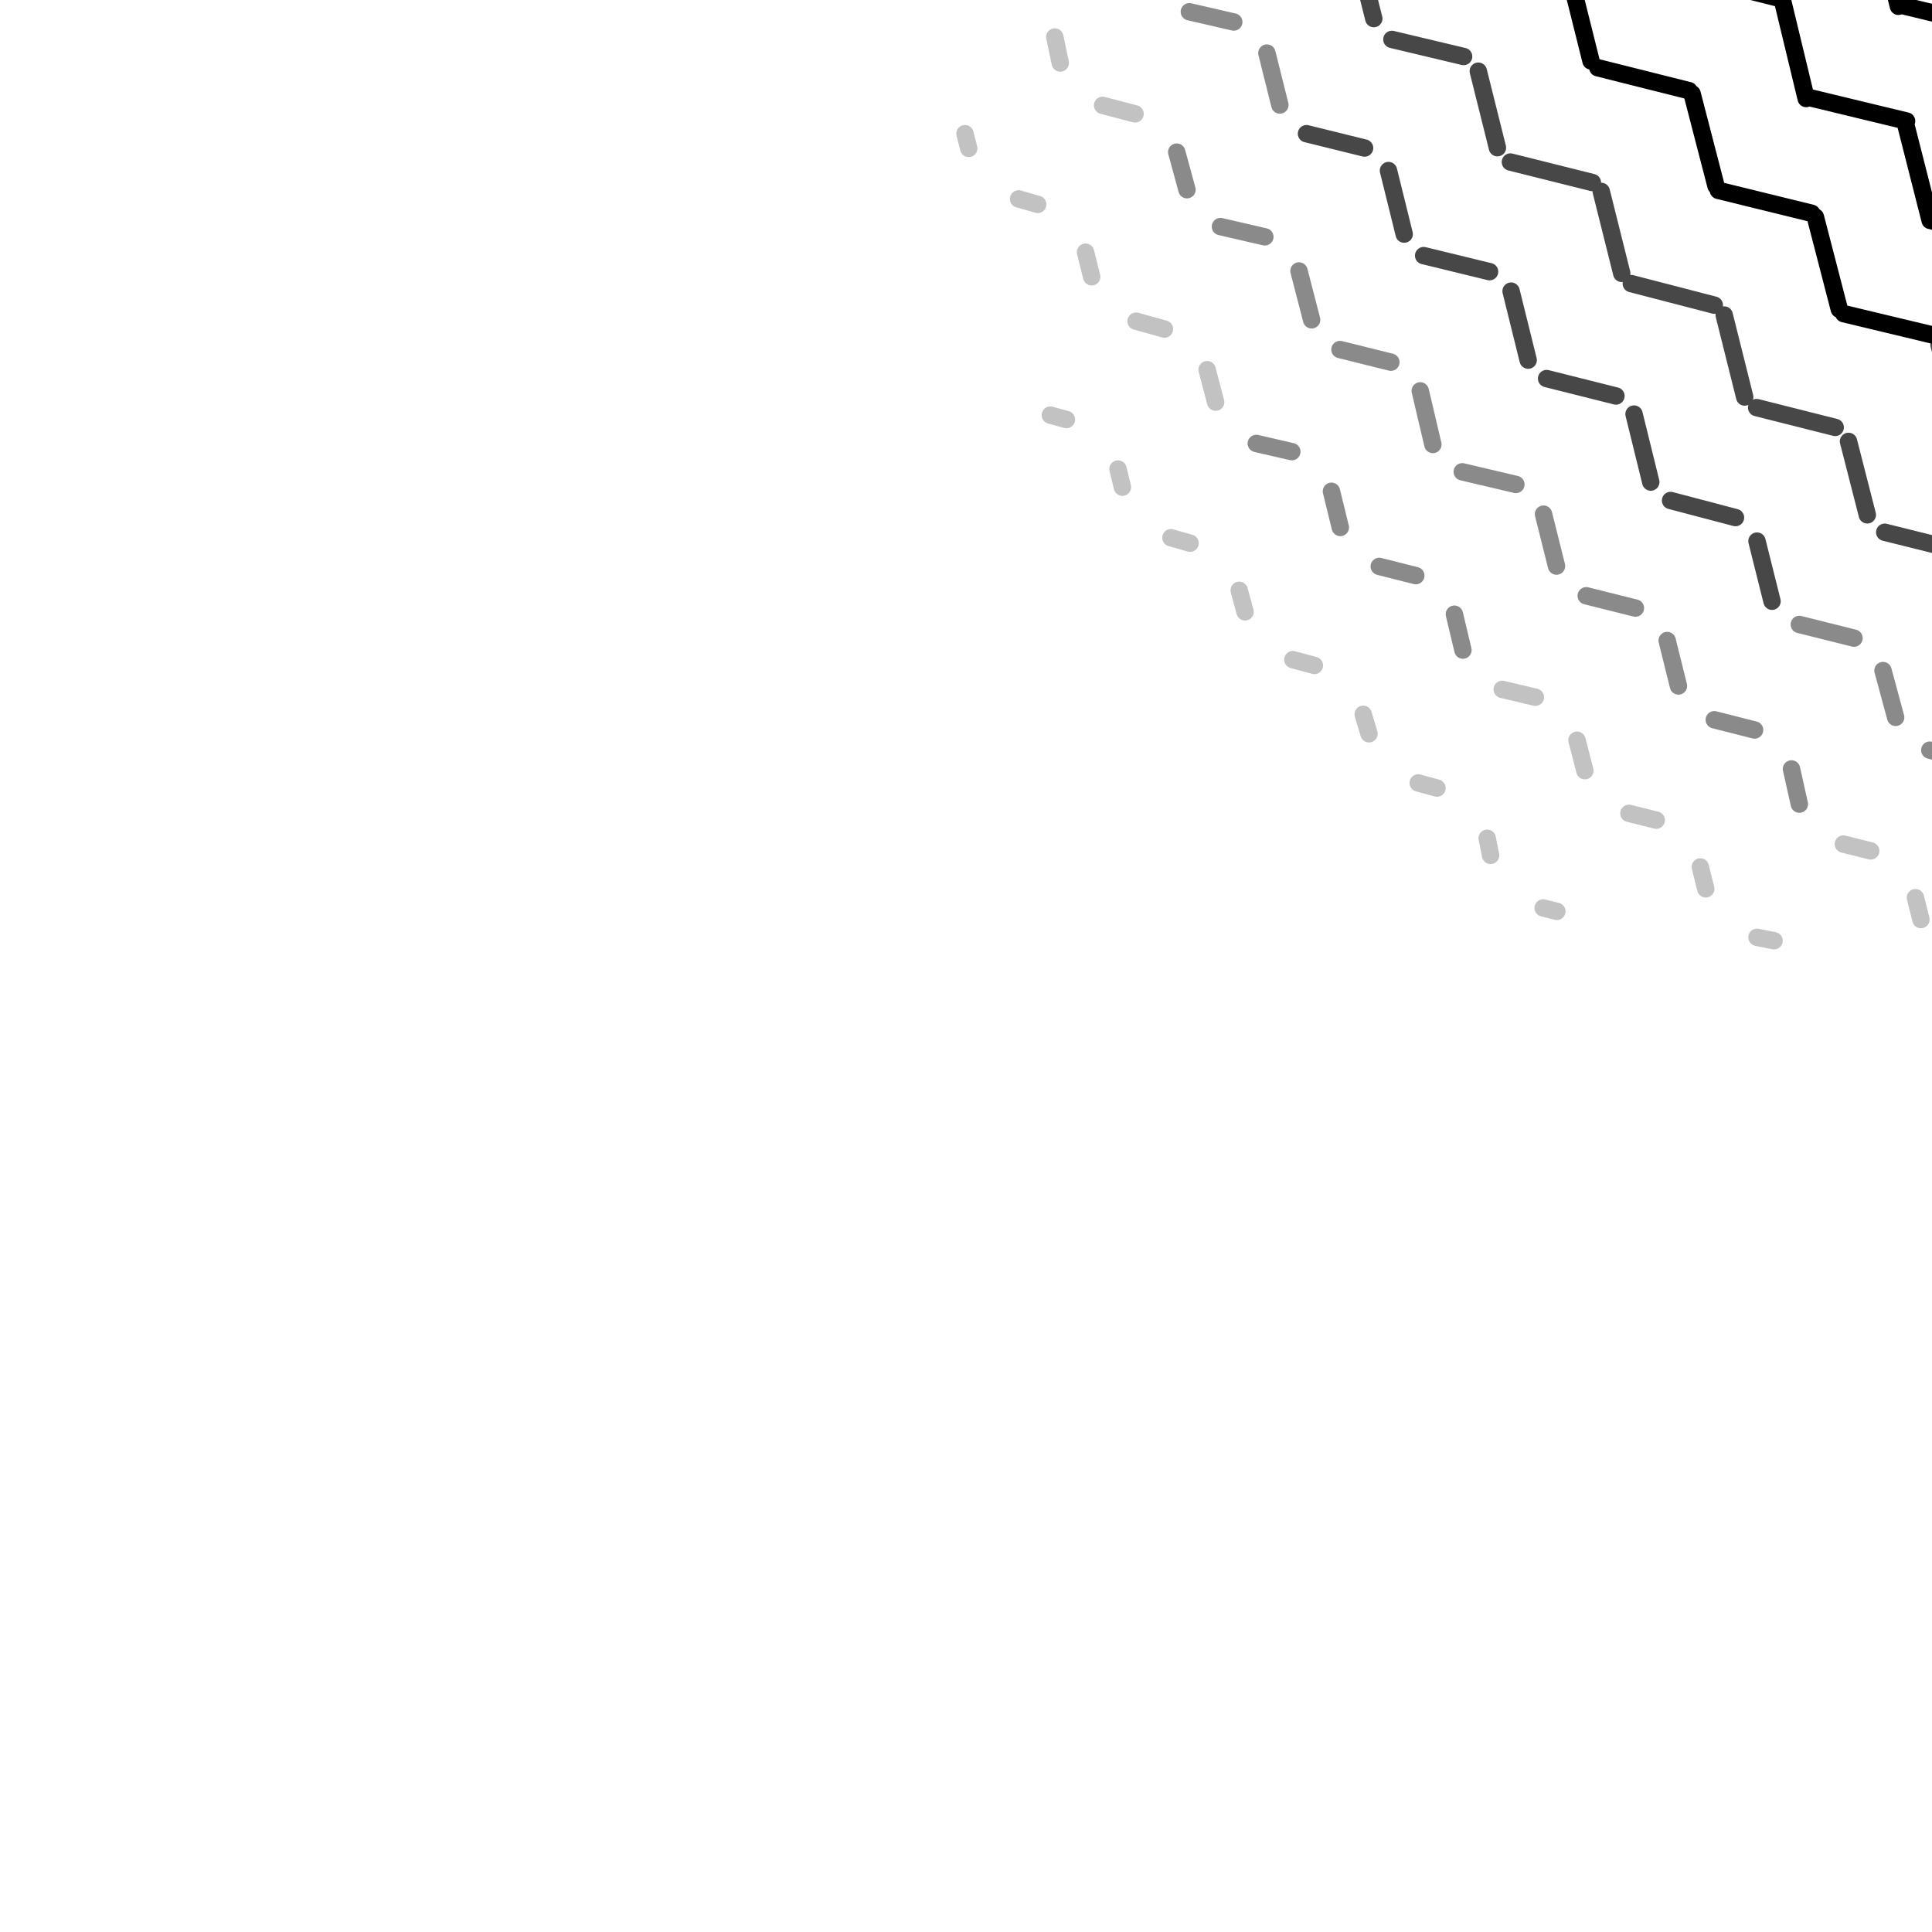
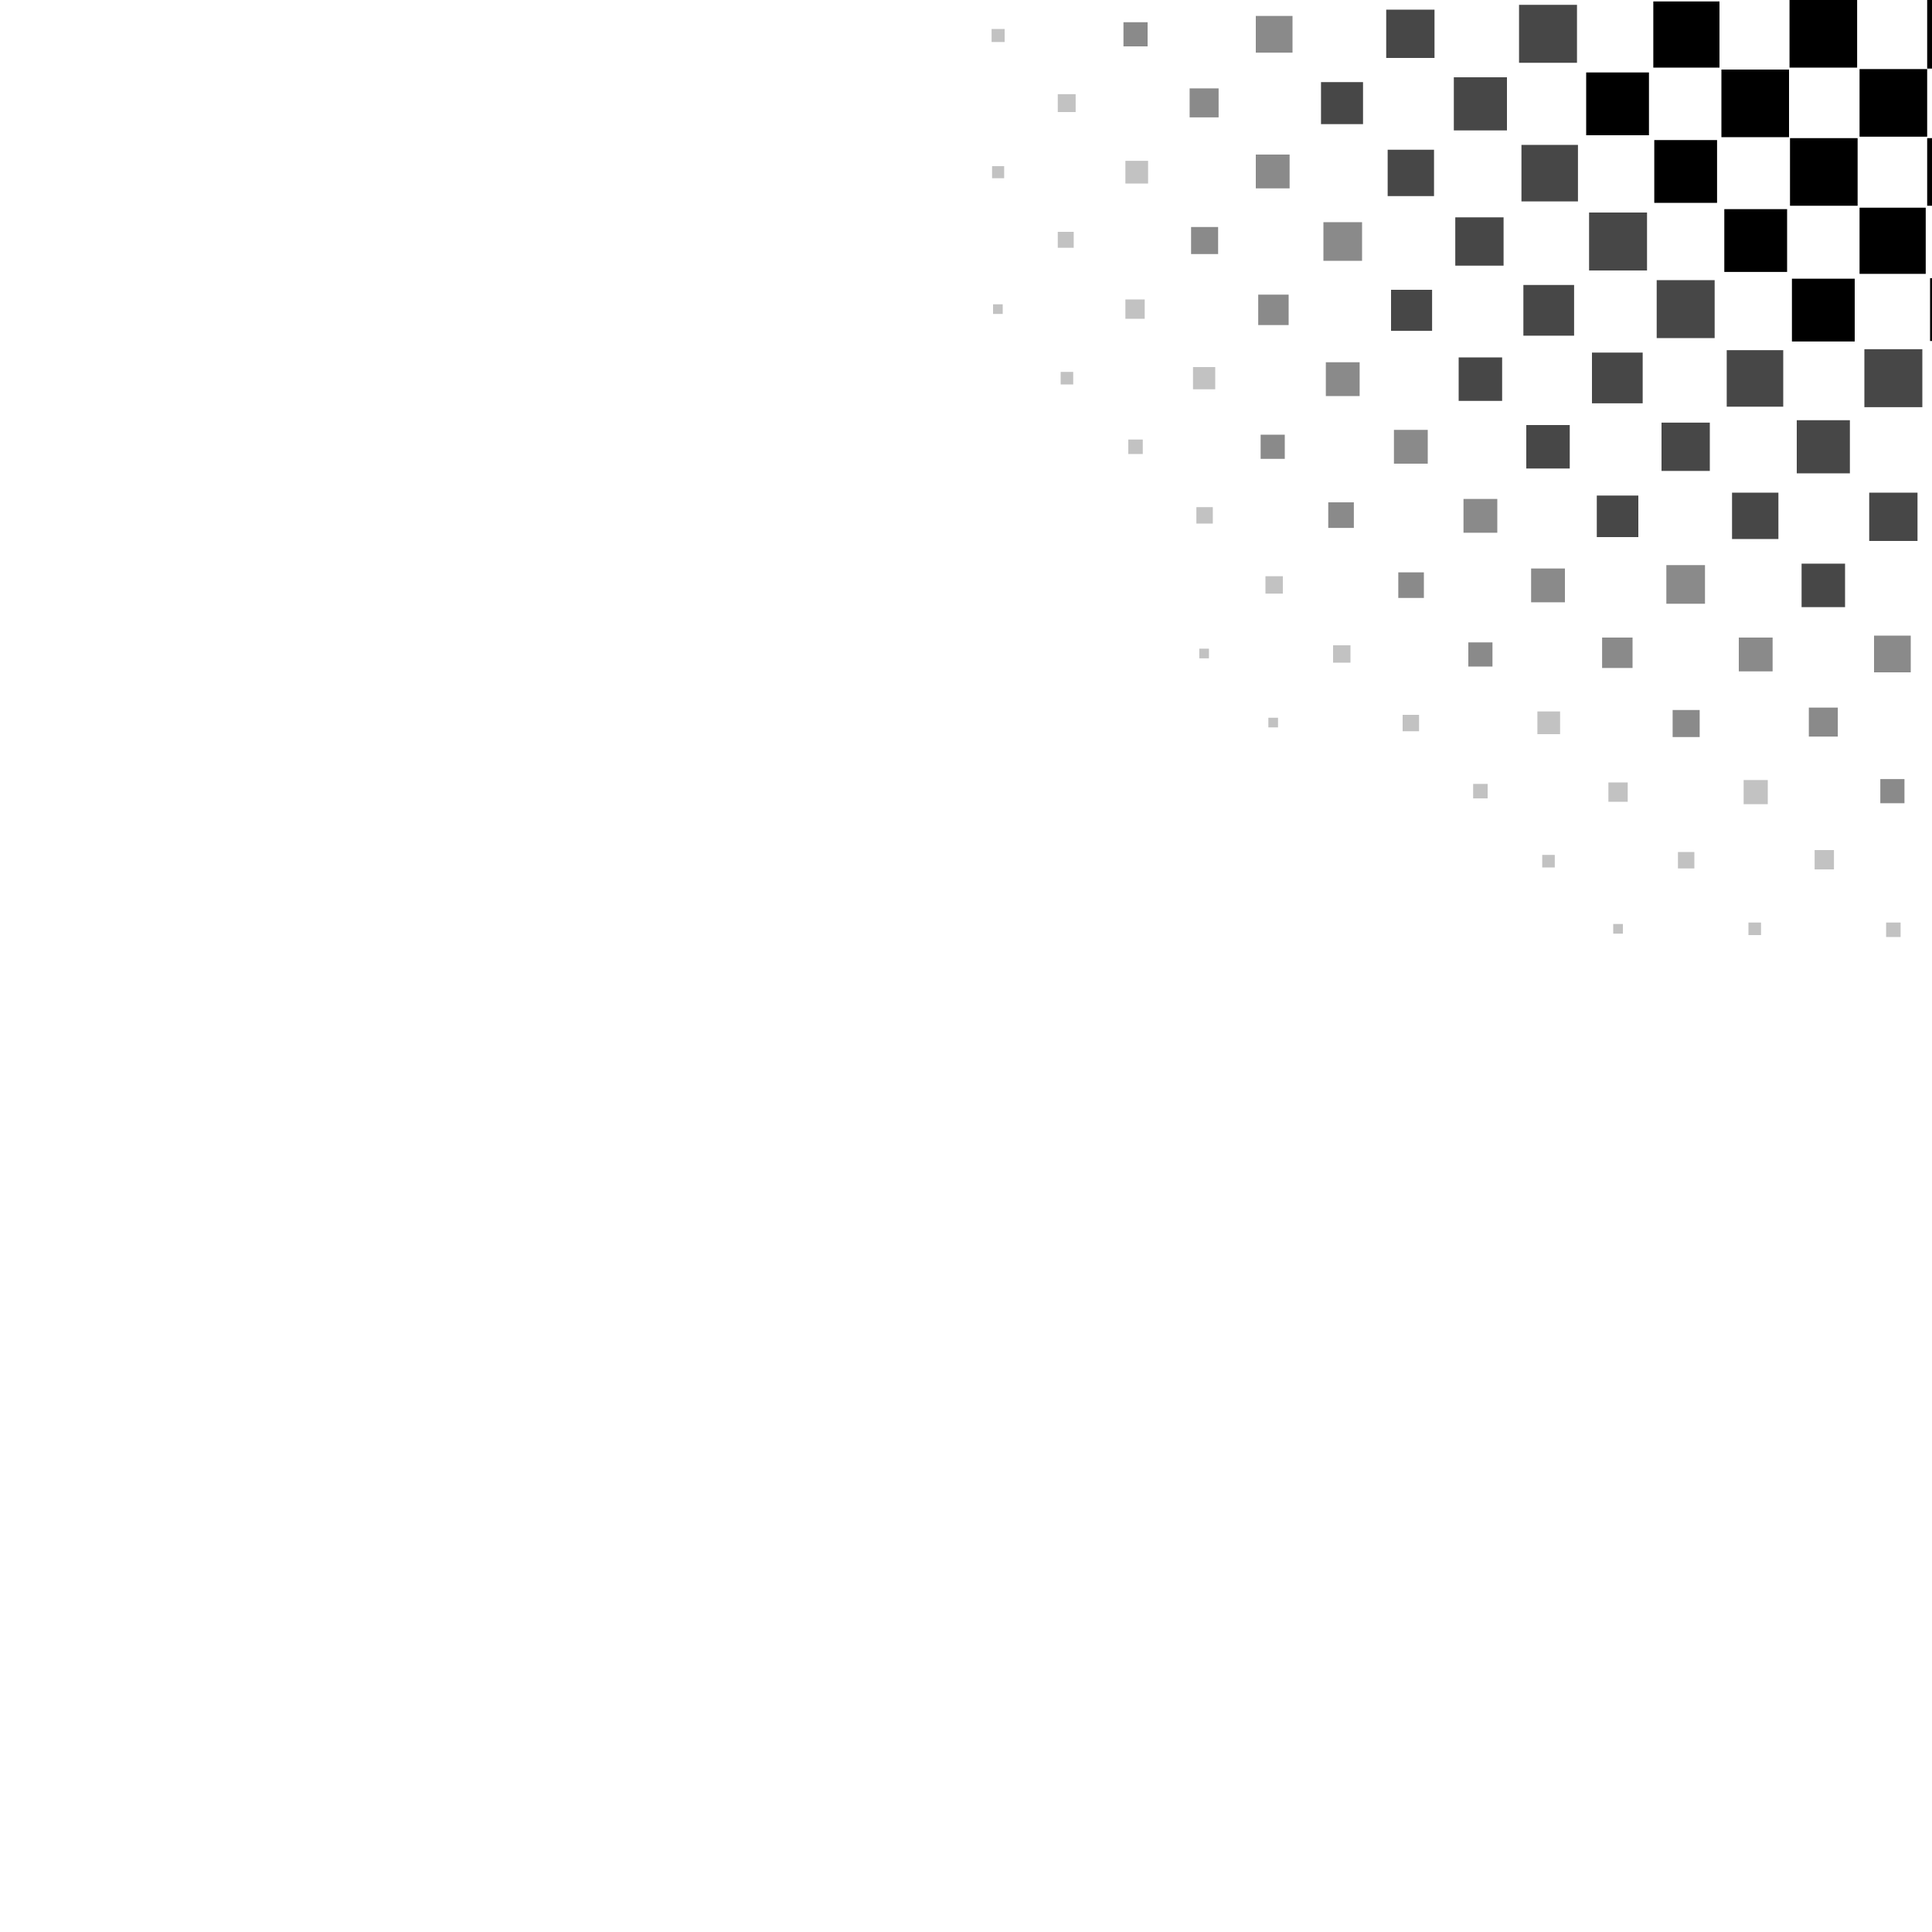
<svg xmlns="http://www.w3.org/2000/svg" viewBox="0 0 400 400" width="400" height="400" aria-hidden="true">
  <defs>
    <clipPath id="wq">
      <rect width="400" height="400" />
    </clipPath>
  </defs>
  <g clip-path="url(#wq)">
-     <g transform="rotate(45 200 200)">
-       <path d="M125 -105l16 -9.6M142.6 -115l17 10M160.3 -104.5l17.7 -10.6M178 -115l18 11M196 -104.4l18 -11M214 -115l18 10.7M232.5 -104.6l17.4 -10.4M251 -115l16.5 10M125 -78l16.4 -10M142.5 -88l17.4 10.4M160 -77.5l18 -11M178 -88l18 11M196 -77.4l18 -11M214 -88l18 11M232.3 -77.5l17.7 -10.6M250.7 -88l17 10M269.4 -78l15.6 -9.4M125 -51l16 -9.6M142.6 -61l17 10M160.3 -50.5l17.7 -10.6M178 -61l18 11M196 -50.4l18 -11M214 -61l18 10.7M232.5 -50.6l17.4 -10.4M251 -61l16.5 10M143 -33.6l16 9.6M161 -24l16.7 -10M178.6 -34l17 10M196.6 -23.7l17 -10.3M214.7 -34l17 10M233 -24l16.3 -10" fill="none" stroke="currentColor" stroke-width="3.6" stroke-linecap="round" />
-       <path d="M73.7 -113l11 6.6M90.7 -106l13 -7.7M108 -114l14.6 8.7M269.6 -105.3l15 -9M288.3 -114l13.6 8M307.3 -106.3l12 -7M73.5 -86l11.3 7M90.5 -79l13 -8M107.7 -87.3l15 9M288 -87l14 8.4M307 -79l12 -7.3M73.7 -59l11 6.6M90.7 -52l13 -7.7M108 -60l14.6 8.7M269.6 -51.3l15 -9M288.3 -60l13.6 8M307.3 -52.3l12 -7M91 -25.3l12 -7M108.4 -33l13.5 8M125.7 -24.4l15 -9M251.5 -33.4l15.3 9M270 -24.6l14 -8.5M289 -32.6l12.5 7.5M308 -25.6l11 -6.5M109.3 -5.4l11.7 7M126.7 2l13 -8M144 -6l14 8.4M162 2.6l15 -9M179.6 -6.4l15 9M197.5 2.7l15.3 -9M215.7 -6.3l15 9M234 2.5l14.4 -8.6M252.4 -6l13.5 8M271 2l12.3 -7.4M289.7 -5l11 6.5M128 28.3l10.6 -6.4M145.4 21.7l11.6 7M163 29l12 -7.3M181 21.4l12.6 7.6M199 29l12.7 -7.6M217 21.4l12.4 7.5M235 28.7l12 -7M253.6 22l11 6.6" fill="none" stroke="currentColor" stroke-width="3.6" stroke-linecap="round" opacity="0.72" />
-       <path d="M39.7 -112l7 4M56.7 -107l9 -5.4M326 -113l10 6M345 -107.5l8 -4.7M39.5 -85l7.3 4.4M56.5 -80l9.3 -5.6M326 -86l10 6M345 -80.4l8 -5M39.7 -58l7 4M56.7 -53l9 -5.4M326 -59l10 6M345 -53.5l8 -4.7M57 -26.4l8 -5M74 -32l10 6M326.7 -31.5l9 5.4M345.6 -26.7l7 -4M57.7 0l7 -4M75 -4.4l8.5 5M92 1l10 -6M308.5 1l9.3 -5.6M327.4 -4l7.6 4.5M76 23l6.7 4M93 27.6l8 -5M110.4 22.3l9.5 5.7M272 28l10 -6M291 22.5l8.7 5M309.5 27.3l7.3 -4.4M111.7 50l7 4M129 54.5l8 -5M147 49.5l9 5.3M164.5 55l9.3 -5.6M182.3 49.3l9.7 6M200.3 55l9.7 -6M218.4 49.3l9.5 5.7M236.6 55l9 -5.4M255 49.7l8.3 5M273.5 54.4l7.4 -4.4M292 50.3l6.3 4M166 81l6.4 -4M184 77l6.6 4M202 81l6.7 -4M220 77l6.5 4" fill="none" stroke="currentColor" stroke-width="3.6" stroke-linecap="round" opacity="0.46" />
-       <path d="M5.5 -111l3.3 2M22.6 -108.3l5 -3M364 -111.6l6 3.5M383 -108.6l4 -2.4M5.4 -84l3.5 2M22.5 -81.3l5.3 -3M364 -84.7l6 3.7M383 -81.6l4.3 -2.6M402 -83.6l2.6 1.6M5.5 -57l3.3 2M22.6 -54.3l5 -3M364 -57.6l6 3.5M383 -54.6l4 -2.4M5.7 -29.7l3 1.7M23 -27.5l4.5 -2.7M40 -30.7l6.3 4M364.5 -30.4l5 3M383.4 -28l3.5 -2M23.4 -1l3.5 -2M40.6 -3.4l5 3M346 0l6 -3.5M365 -3l4 2.5M384 -1l2.7 -1.6M41.3 24l3.7 2M58.6 26.7l5 -3M328 23.4l6 3.5M347 26.5l4.4 -2.6M365.7 24.3l3 2M59.4 53l3.4 -2M77 51l4.6 3M94 54l6 -3.5M310.6 53.7l5 -3M329 51l4 2.4M348 53l3 -1.7M78 78.3l2.7 1.6M95.4 80l3.6 -2M113 78l4.5 2.7M130.5 80.7l5.3 -3M148 77.4l6 3.5M238 81l6 -3.7M256.4 77.5l5.6 3.3M274.7 80.6l5 -3M293 78l4 2.4M311.6 80l3 -2M131.7 107l3 -1.7M149.5 105l3.3 2M167.3 107.3l3.6 -2M185 105l4 2.3M203 107.3l4 -2.3M221.3 105l3.7 2M239.4 107l3.5 -2M257.6 105l3 2M276 107l2.5 -1.5" fill="none" stroke="currentColor" stroke-width="3.6" stroke-linecap="round" opacity="0.24" />
-     </g>
+     <path d="M328.4 -13.6l13 0l0 13l-13 0ZM342.4 -28l13.5 0l0 13.5l-13.5 0ZM356.3 -14l14 0l0 14l-14 0ZM370.5 -28.5l14 0l0 14l-14 0ZM384.8 -14.2l14.2 0l0 14.2l-14.2 0ZM399 -28.5l14.2 0l0 14.2l-14.2 0ZM413.2 -14.2l14.2 0l0 14.2l-14.2 0ZM427.6 -28.4l14 0l0 14l-14 0ZM442 -14l13.7 0l0 13.7l-13.7 0ZM328.4 15l13 0l0 13l-13 0ZM342.3 0.3l13.7 0l0 13.7l-13.7 0ZM356.4 14.4l14 0l0 14l-14 0ZM370.5 0l14 0l0 14l-14 0ZM385 14.3l14 0l0 14l-14 0ZM399 0l14.2 0l0 14.2l-14.2 0ZM413.3 14.3l14 0l0 14l-14 0ZM427.6 0l14 0l0 14l-14 0ZM442 14.6l13.6 0l0 13.6l-13.6 0ZM342.5 29l13 0l0 13l-13 0ZM357 43.3l13 0l0 13l-13 0ZM370.6 28.6l14 0l0 14l-14 0ZM385 43l13.7 0l0 13.7l-13.7 0ZM399 28.6l14 0l0 14l-14 0ZM413.6 43l13.6 0l0 13.6l-13.6 0ZM428 29l13.7 0l0 13.7l-13.7 0ZM442.5 43.5l13 0l0 13l-13 0ZM371 57.7l13 0l0 13l-13 0ZM399.6 57.6l13 0l0 13l-13 0ZM428.3 58l12.6 0l0 12.6l-12.6 0Z" fill="currentColor" />
+     <path d="M273.5 -11.5l9 0l0 9l-9 0ZM287 -26.3l10 0l0 10l-10 0ZM301 -12.7l11 0l0 11l-11 0ZM314.6 -27.4l12 0l0 12l-12 0ZM273.5 17l8.7 0l0 8.7l-8.7 0ZM287 2l10 0l0 10l-10 0ZM301 16l11 0l0 11l-11 0ZM314.5 1l12 0l0 12l-12 0ZM287.3 31l9.6 0l0 9.6l-9.6 0ZM301.3 45l10 0l0 10l-10 0ZM315 30l11.7 0l0 11.7l-11.7 0ZM329 44l12 0l0 12l-12 0ZM288 60l8.5 0l0 8.5l-8.5 0ZM302 74l9 0l0 9l-9 0ZM315.4 59l10.5 0l0 10.5l-10.5 0ZM329.6 73l10.5 0l0 10.5l-10.5 0ZM343 58l12 0l0 12l-12 0ZM357.5 72.5l11.7 0l0 11.7l-11.7 0ZM386 72.3l12 0l0 12l-12 0ZM414.3 72.3l12 0l0 12l-12 0ZM443 72.7l11.3 0l0 11.3l-11.3 0ZM316 88l9 0l0 9l-9 0ZM330.6 102.6l8.6 0l0 8.6l-8.6 0ZM344 87.5l10 0l0 10l-10 0ZM358.6 102l9.6 0l0 9.6l-9.6 0ZM372 87l11 0l0 11l-11 0ZM387 102l10 0l0 10l-10 0ZM400.5 87l11.3 0l0 11.3l-11.3 0ZM415.4 102l10 0l0 10l-10 0ZM429 87l11 0l0 11l-11 0ZM444.3 102.3l9 0l0 9l-9 0ZM373 116.7l9 0l0 9l-9 0ZM401.7 116.7l9 0l0 9l-9 0ZM430.4 117l8.5 0l0 8.5l-8.5 0Z" fill="currentColor" opacity="0.72" />
+     <path d="M246 -10.3l6.3 0l0 6.3l-6.3 0ZM260 -25l7.4 0l0 7.4l-7.4 0ZM232.6 4.6l5 0l0 5l-5 0ZM246.3 18.3l6 0l0 6l-6 0ZM260 3.3l7.6 0l0 7.6l-7.6 0ZM246.6 47l5.6 0l0 5.6l-5.6 0ZM260 32l7 0l0 7l-7 0ZM274 46l8 0l0 8l-8 0ZM260.5 61l6.3 0l0 6.3l-6.3 0ZM274.5 75l7 0l0 7l-7 0ZM261 90l5 0l0 5l-5 0ZM275 104l5.3 0l0 5.3l-5.3 0ZM288.6 89l7 0l0 7l-7 0ZM303 103.3l7 0l0 7l-7 0ZM289.5 118.5l5.3 0l0 5.3l-5.3 0ZM304 133l5 0l0 5l-5 0ZM317 117.7l7 0l0 7l-7 0ZM331.7 132l6.3 0l0 6.3l-6.3 0ZM345 117l8 0l0 8l-8 0ZM360 132l7 0l0 7l-7 0ZM388 131.6l7.6 0l0 7.6l-7.6 0ZM416.6 131.6l7.5 0l0 7.5l-7.5 0ZM445.4 132l7 0l0 7l-7 0ZM346.3 147l5.6 0l0 5.6l-5.6 0ZM374.5 146.5l6 0l0 6l-6 0ZM389.3 161.3l5 0l0 5l-5 0ZM403 146.4l6.4 0l0 6.4l-6.4 0ZM418 161.4l5 0l0 5l-5 0ZM431.6 146.6l6 0l0 6l-6 0Z" fill="currentColor" opacity="0.46" />
+     <path d="M205.3 -22.7l2.7 0l0 2.7l-2.7 0ZM219 -9l4 0l0 4l-4 0ZM232.7 -24l5 0l0 5l-5 0ZM205.3 6l2.7 0l0 2.7l-2.7 0ZM219 19.5l3.7 0l0 3.7l-3.7 0ZM205.4 34.4l2.5 0l0 2.5l-2.5 0ZM219 48l3.3 0l0 3.3l-3.3 0ZM233 33.3l4.7 0l0 4.7l-4.7 0ZM205.6 63l2 0l0 2l-2 0ZM219.6 77l2.6 0l0 2.6l-2.6 0ZM233 62l4 0l0 4l-4 0ZM247 76l4.6 0l0 4.6l-4.6 0ZM233.6 91l3 0l0 3l-3 0ZM247.7 105l3.4 0l0 3.4l-3.4 0ZM248.3 134.3l2 0l0 2l-2 0ZM262 119.3l3.6 0l0 3.6l-3.6 0ZM276 133.6l3.6 0l0 3.6l-3.6 0ZM262.6 148.6l2 0l0 2l-2 0ZM290.4 148l3.4 0l0 3.4l-3.4 0ZM305 162.3l3 0l0 3l-3 0ZM318.3 147.3l4.7 0l0 4.7l-4.7 0ZM333 162l4 0l0 4l-4 0ZM361 161.5l5 0l0 5l-5 0ZM446.6 161.6l4.5 0l0 4.5l-4.5 0ZM319.3 177l2.6 0l0 2.6l-2.6 0ZM334 191.3l2 0l0 2l-2 0ZM347.4 176.4l3.4 0l0 3.4l-3.4 0ZM362 191l2.6 0l0 2.6l-2.6 0ZM375.7 176l4 0l0 4l-4 0ZM390.5 191l3 0l0 3l-3 0ZM404 176l4 0l0 4l-4 0ZM419 191l2.7 0l0 2.7l-2.7 0ZM433 176.3l3.7 0l0 3.7l-3.7 0ZM447.7 191l2.4 0l0 2.4l-2.4 0Z" fill="currentColor" opacity="0.24" />
  </g>
</svg>
